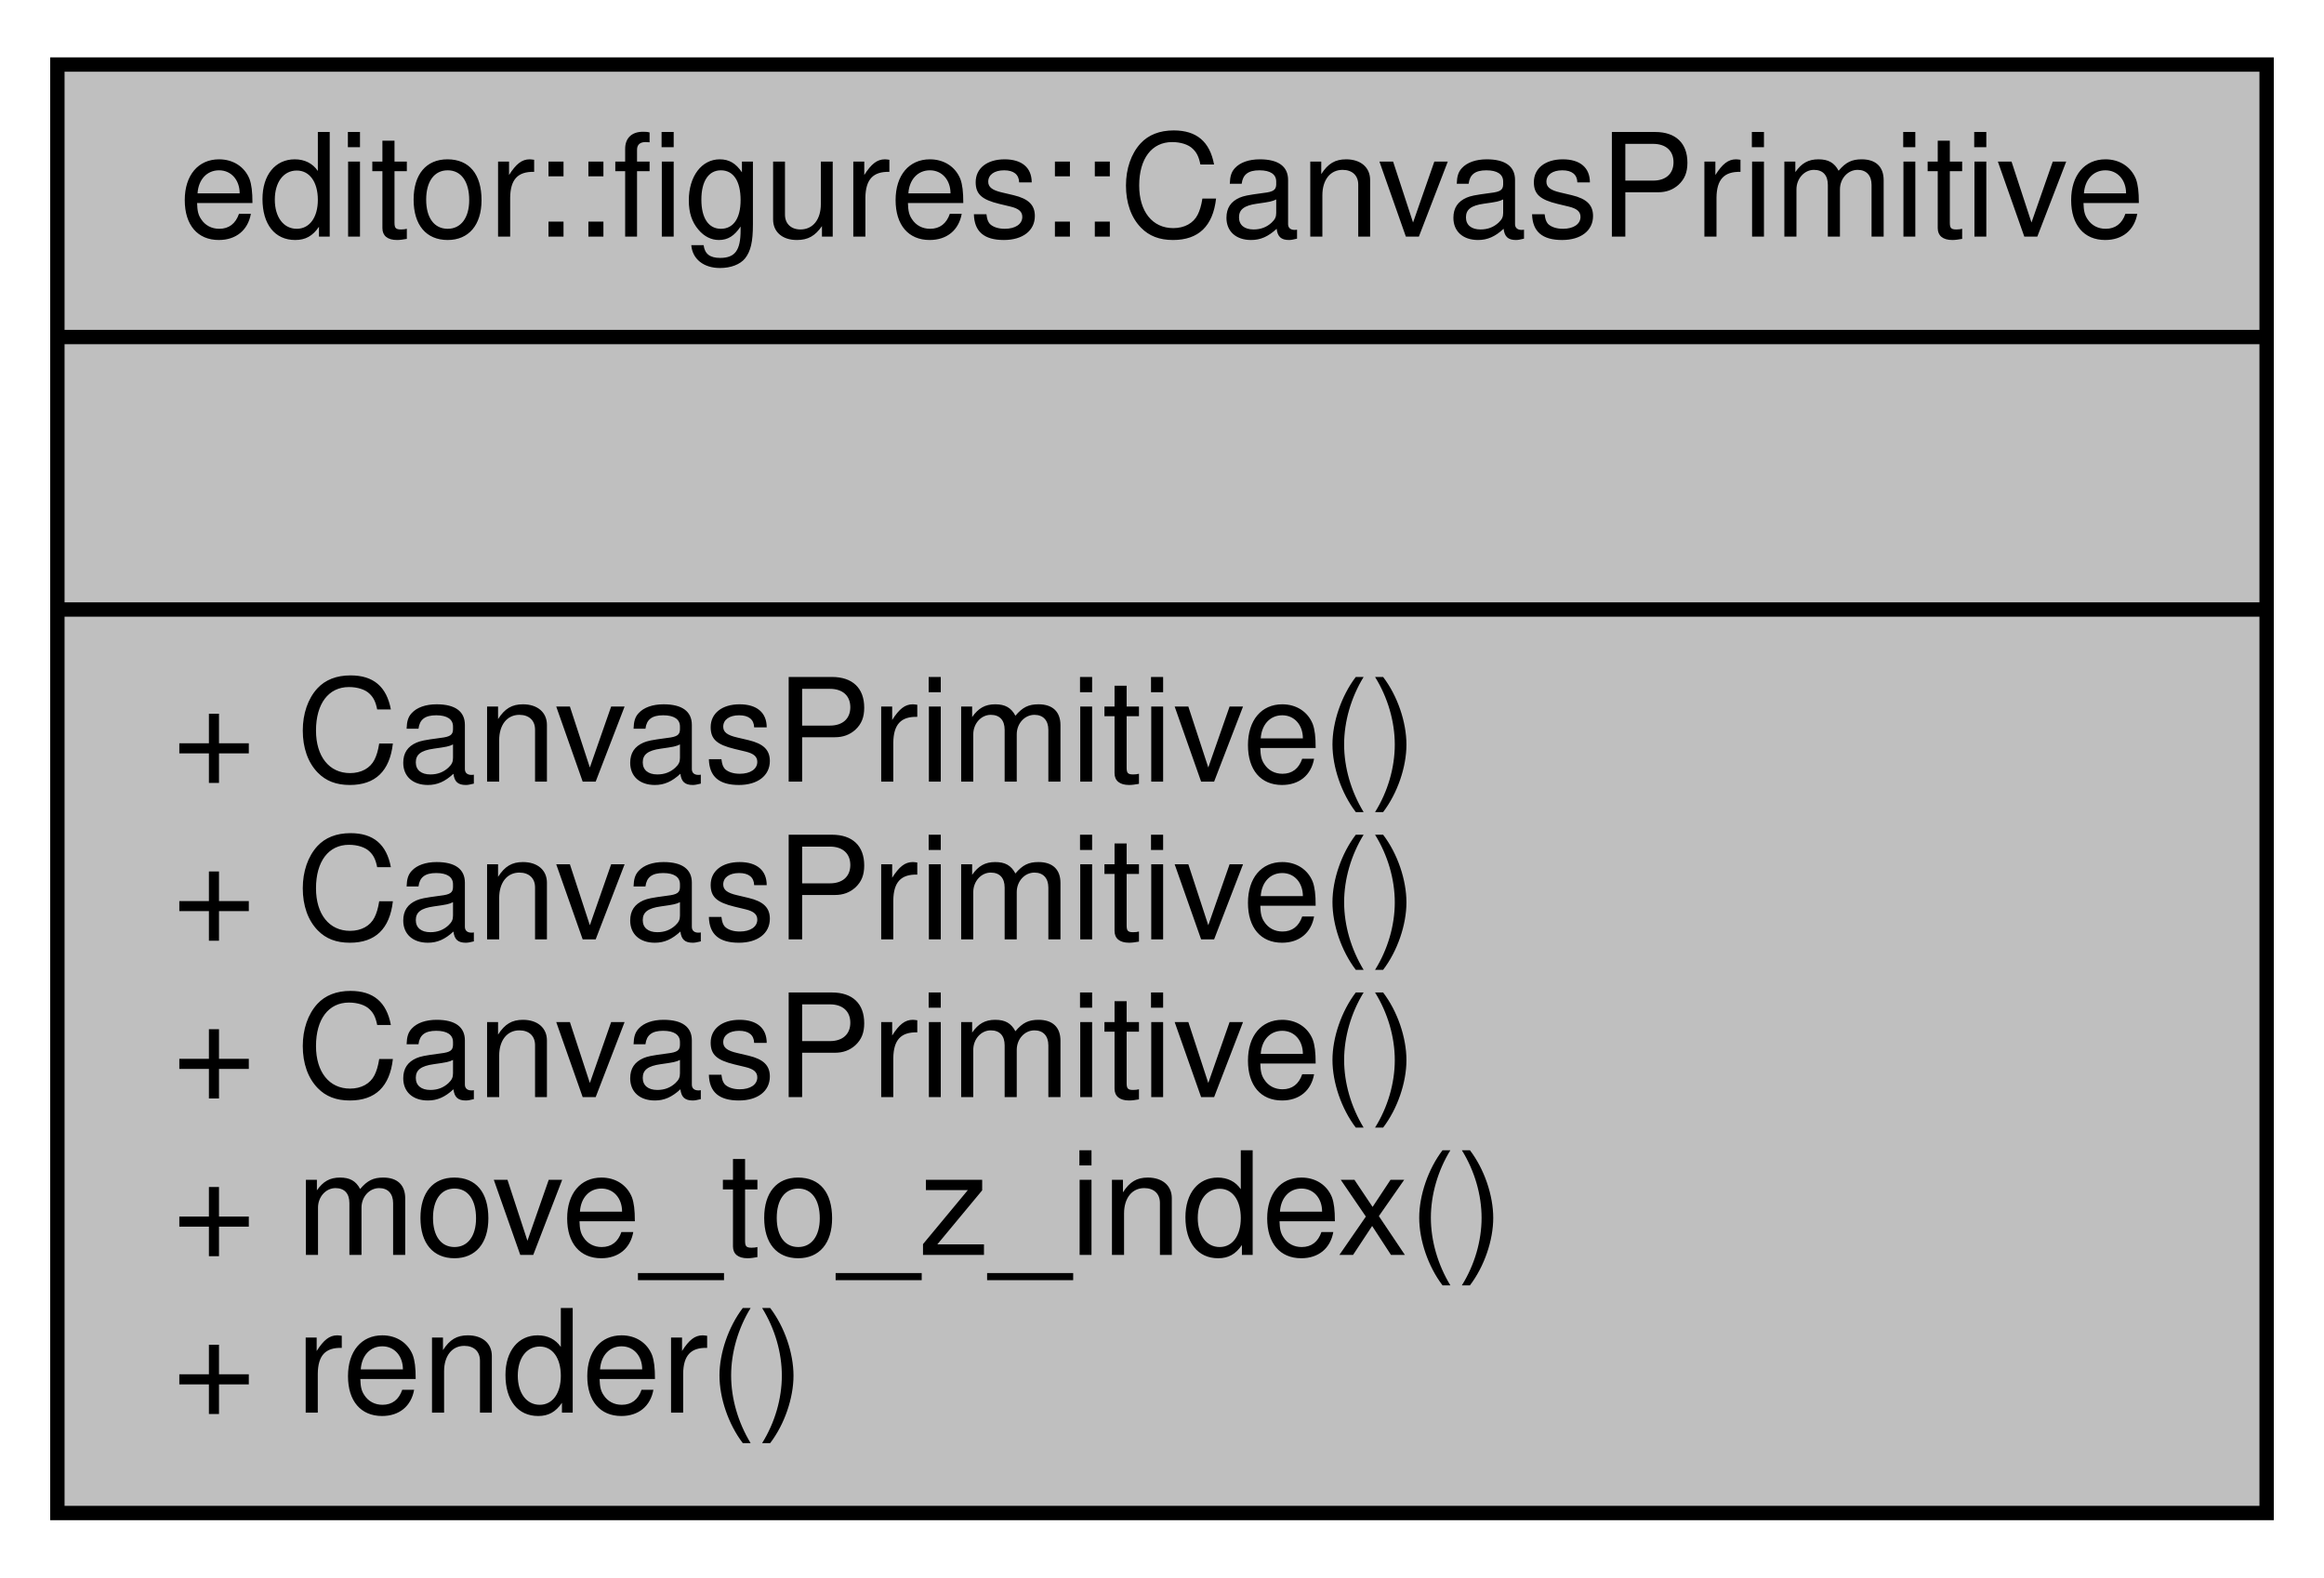
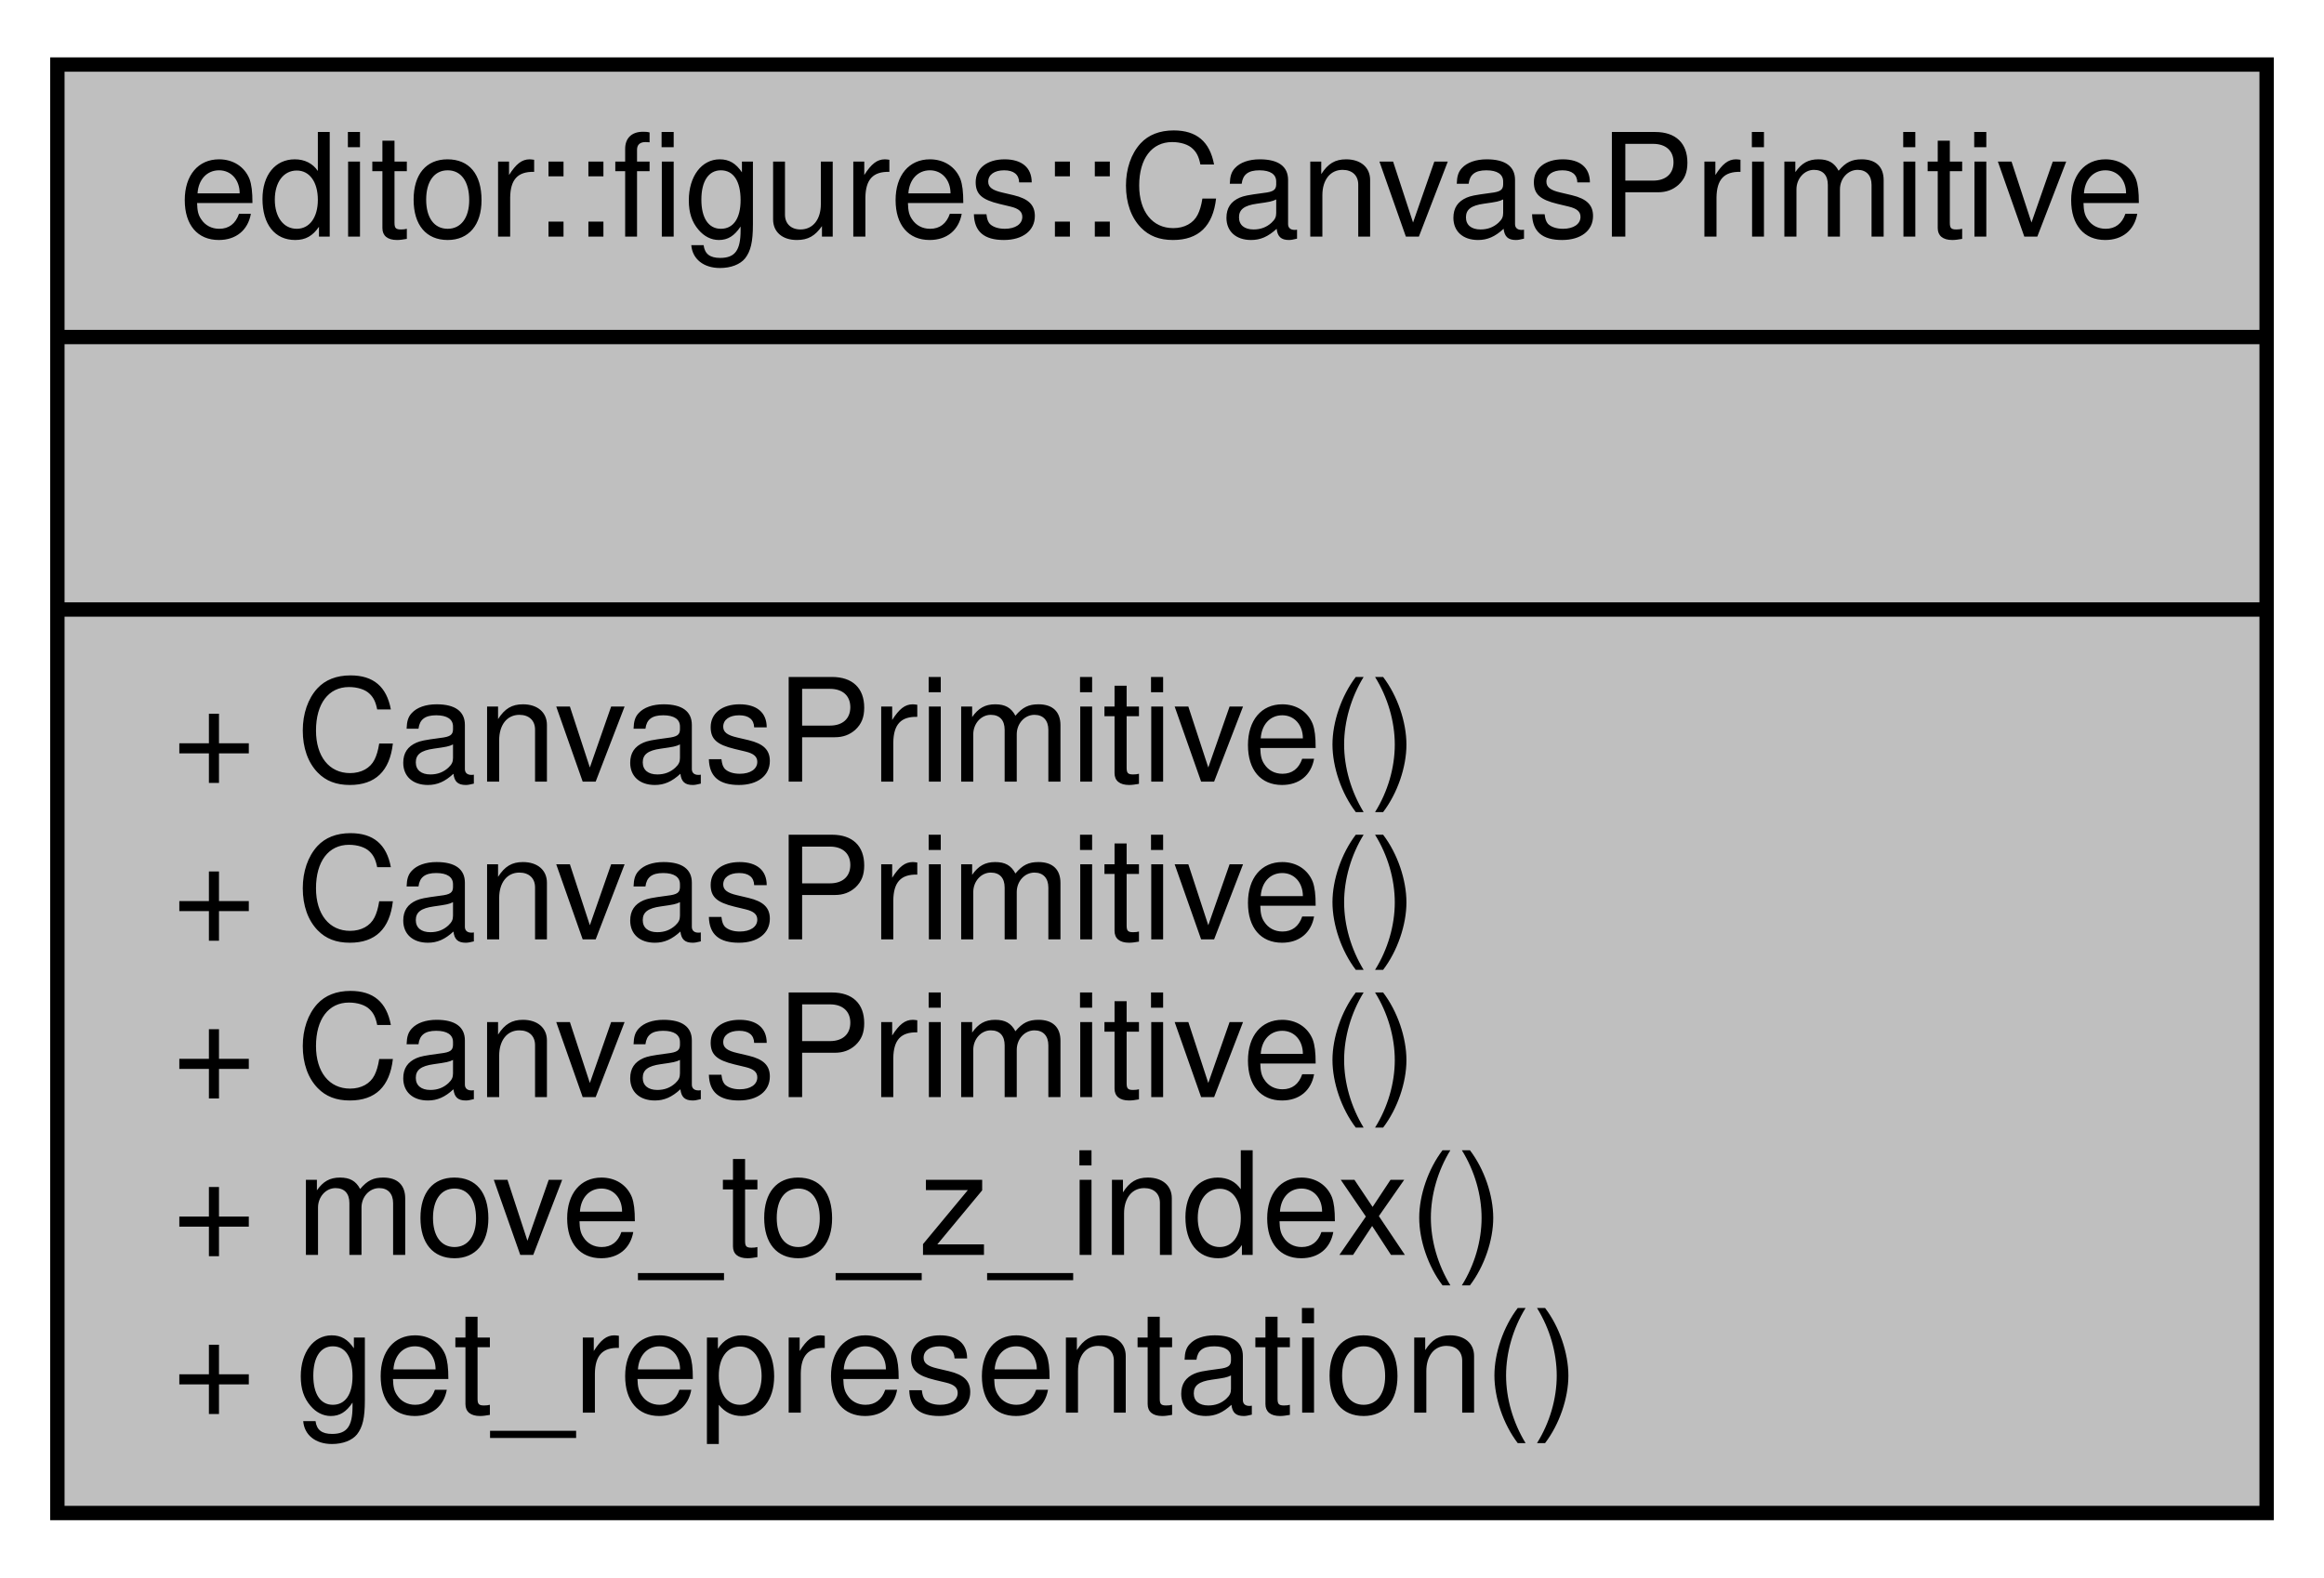
<svg xmlns="http://www.w3.org/2000/svg" width="162pt" height="110pt" viewBox="0.00 0.00 162.00 110.00">
  <g id="graph0" class="graph" transform="scale(1 1) rotate(0) translate(4 106)">
    <g id="node1" class="node">
      <polygon fill="#bfbfbf" stroke="black" points="0,-0.5 0,-101.5 154,-101.5 154,-0.5 0,-0.5" />
      <text text-anchor="middle" x="77" y="-89.5" font-family="Helvetica,sans-Serif" font-size="10.00">editor::figures::CanvasPrimitive</text>
      <polyline fill="none" stroke="black" points="0,-82.5 154,-82.5 " />
      <text text-anchor="middle" x="77" y="-70.5" font-family="Helvetica,sans-Serif" font-size="10.00"> </text>
      <polyline fill="none" stroke="black" points="0,-63.5 154,-63.5 " />
      <text text-anchor="start" x="8" y="-51.5" font-family="Helvetica,sans-Serif" font-size="10.00">+ CanvasPrimitive()</text>
      <text text-anchor="start" x="8" y="-40.5" font-family="Helvetica,sans-Serif" font-size="10.00">+ CanvasPrimitive()</text>
      <text text-anchor="start" x="8" y="-29.5" font-family="Helvetica,sans-Serif" font-size="10.00">+ CanvasPrimitive()</text>
      <text text-anchor="start" x="8" y="-18.5" font-family="Helvetica,sans-Serif" font-size="10.00">+ move_to_z_index()</text>
-       <text text-anchor="start" x="8" y="-7.5" font-family="Helvetica,sans-Serif" font-size="10.00">+ render()</text>
+       <text text-anchor="start" x="8" y="-7.5" font-family="Helvetica,sans-Serif" font-size="10.00">+ get_representation()</text>
    </g>
  </g>
</svg>
